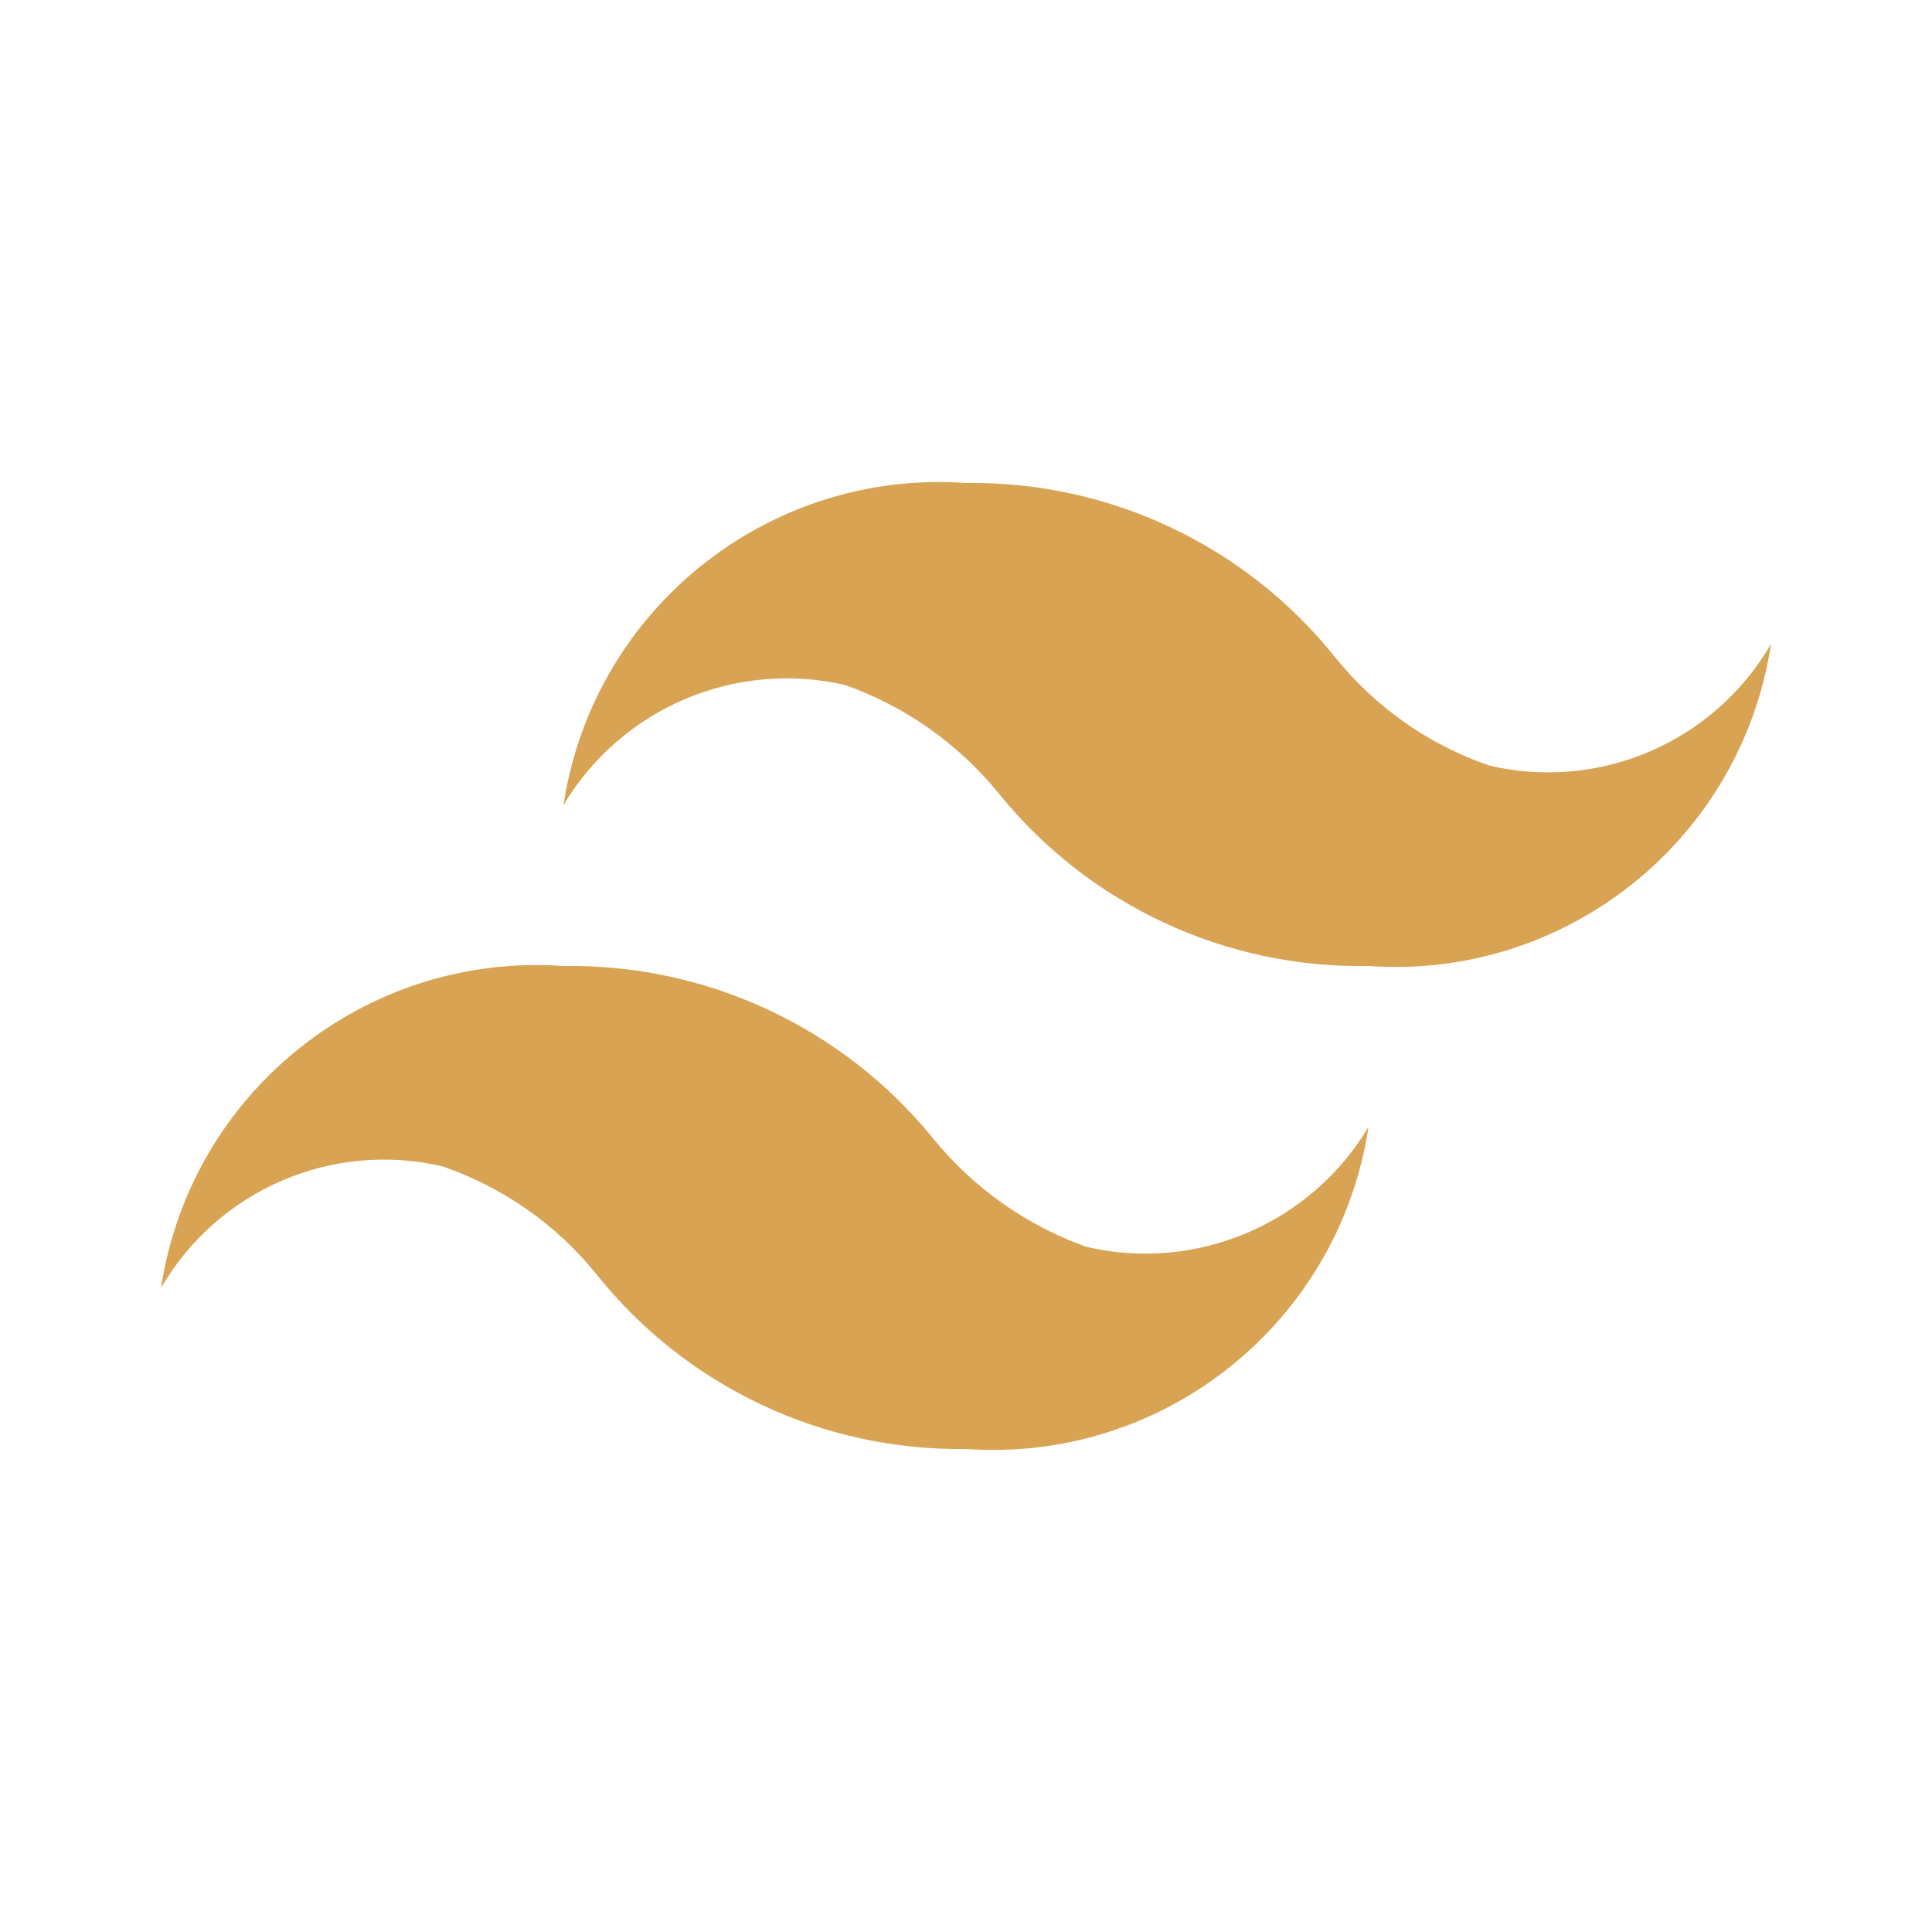
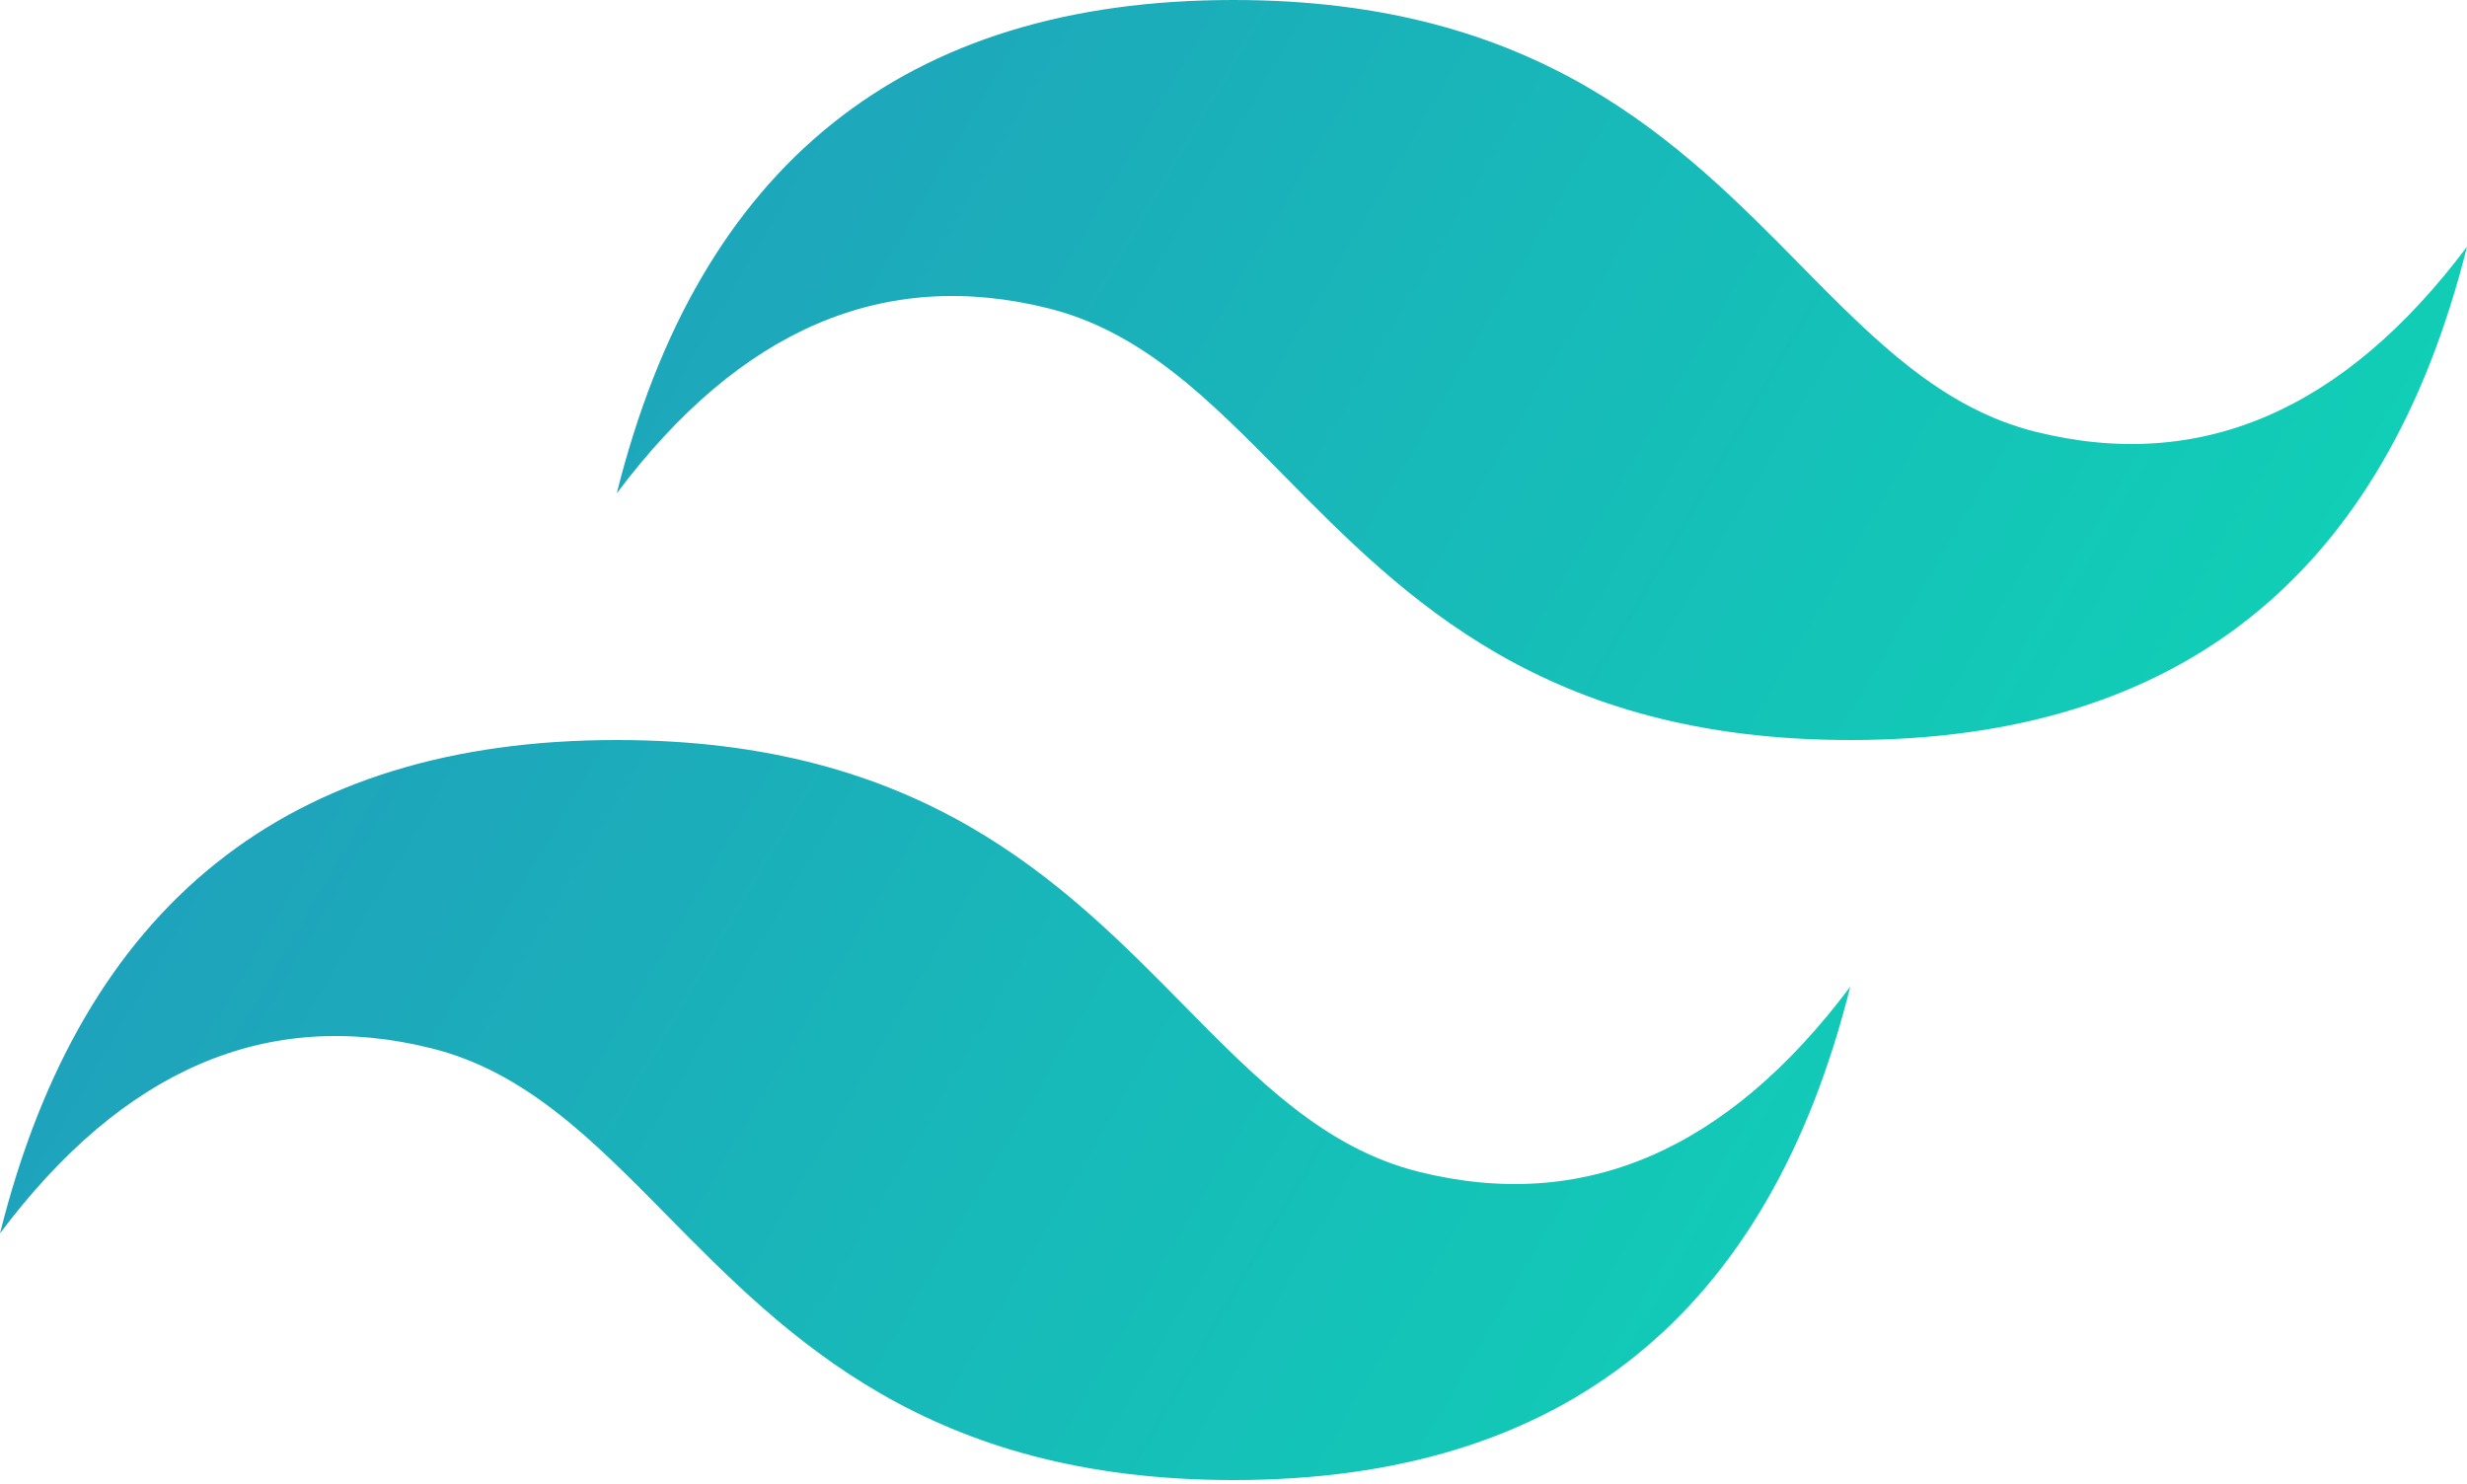
- <svg xmlns="http://www.w3.org/2000/svg" viewBox="0 0 24 24" width="100" height="100">
-   <path d="M18.5 9.51a4.22 4.22 0 0 1-1.91-1.34A5.77 5.77 0 0 0 12 6a4.72 4.72 0 0 0-5 4 3.23 3.23 0 0 1 3.5-1.49 4.32 4.32 0 0 1 1.91 1.35A5.77 5.77 0 0 0 17 12a4.72 4.72 0 0 0 5-4 3.2 3.2 0 0 1-3.5 1.51zm-13 4.98a4.22 4.22 0 0 1 1.91 1.34A5.77 5.77 0 0 0 12 18a4.72 4.72 0 0 0 5-4 3.23 3.23 0 0 1-3.5 1.49 4.32 4.32 0 0 1-1.91-1.35A5.8 5.8 0 0 0 7 12a4.72 4.72 0 0 0-5 4 3.2 3.2 0 0 1 3.5-1.51z" fill="#d8a353" class="color000000 svgShape" />
+ <svg xmlns="http://www.w3.org/2000/svg" viewBox="0 0 256 154" width="256" height="154" preserveAspectRatio="xMidYMid">
+   <defs>
+     <linearGradient x1="-2.778%" y1="32%" x2="100%" y2="67.556%" id="gradient">
+       <stop stop-color="#2298BD" offset="0%" />
+       <stop stop-color="#0ED7B5" offset="100%" />
+     </linearGradient>
+   </defs>
+   <path d="M128 0C93.867 0 72.533 17.067 64 51.2 76.8 34.133 91.733 27.733 108.8 32c9.737 2.434 16.697 9.499 24.401 17.318C145.751 62.057 160.275 76.8 192 76.8c34.133 0 55.467-17.067 64-51.2-12.8 17.067-27.733 23.467-44.8 19.2-9.737-2.434-16.697-9.499-24.401-17.318C174.249 14.743 159.725 0 128 0ZM64 76.8C29.867 76.8 8.533 93.867 0 128c12.8-17.067 27.733-23.467 44.8-19.2 9.737 2.434 16.697 9.499 24.401 17.318C81.751 138.857 96.275 153.6 128 153.6c34.133 0 55.467-17.067 64-51.2-12.8 17.067-27.733 23.467-44.8 19.2-9.737-2.434-16.697-9.499-24.401-17.318C110.249 91.543 95.725 76.8 64 76.8Z" fill="url(#gradient)" />
</svg>
